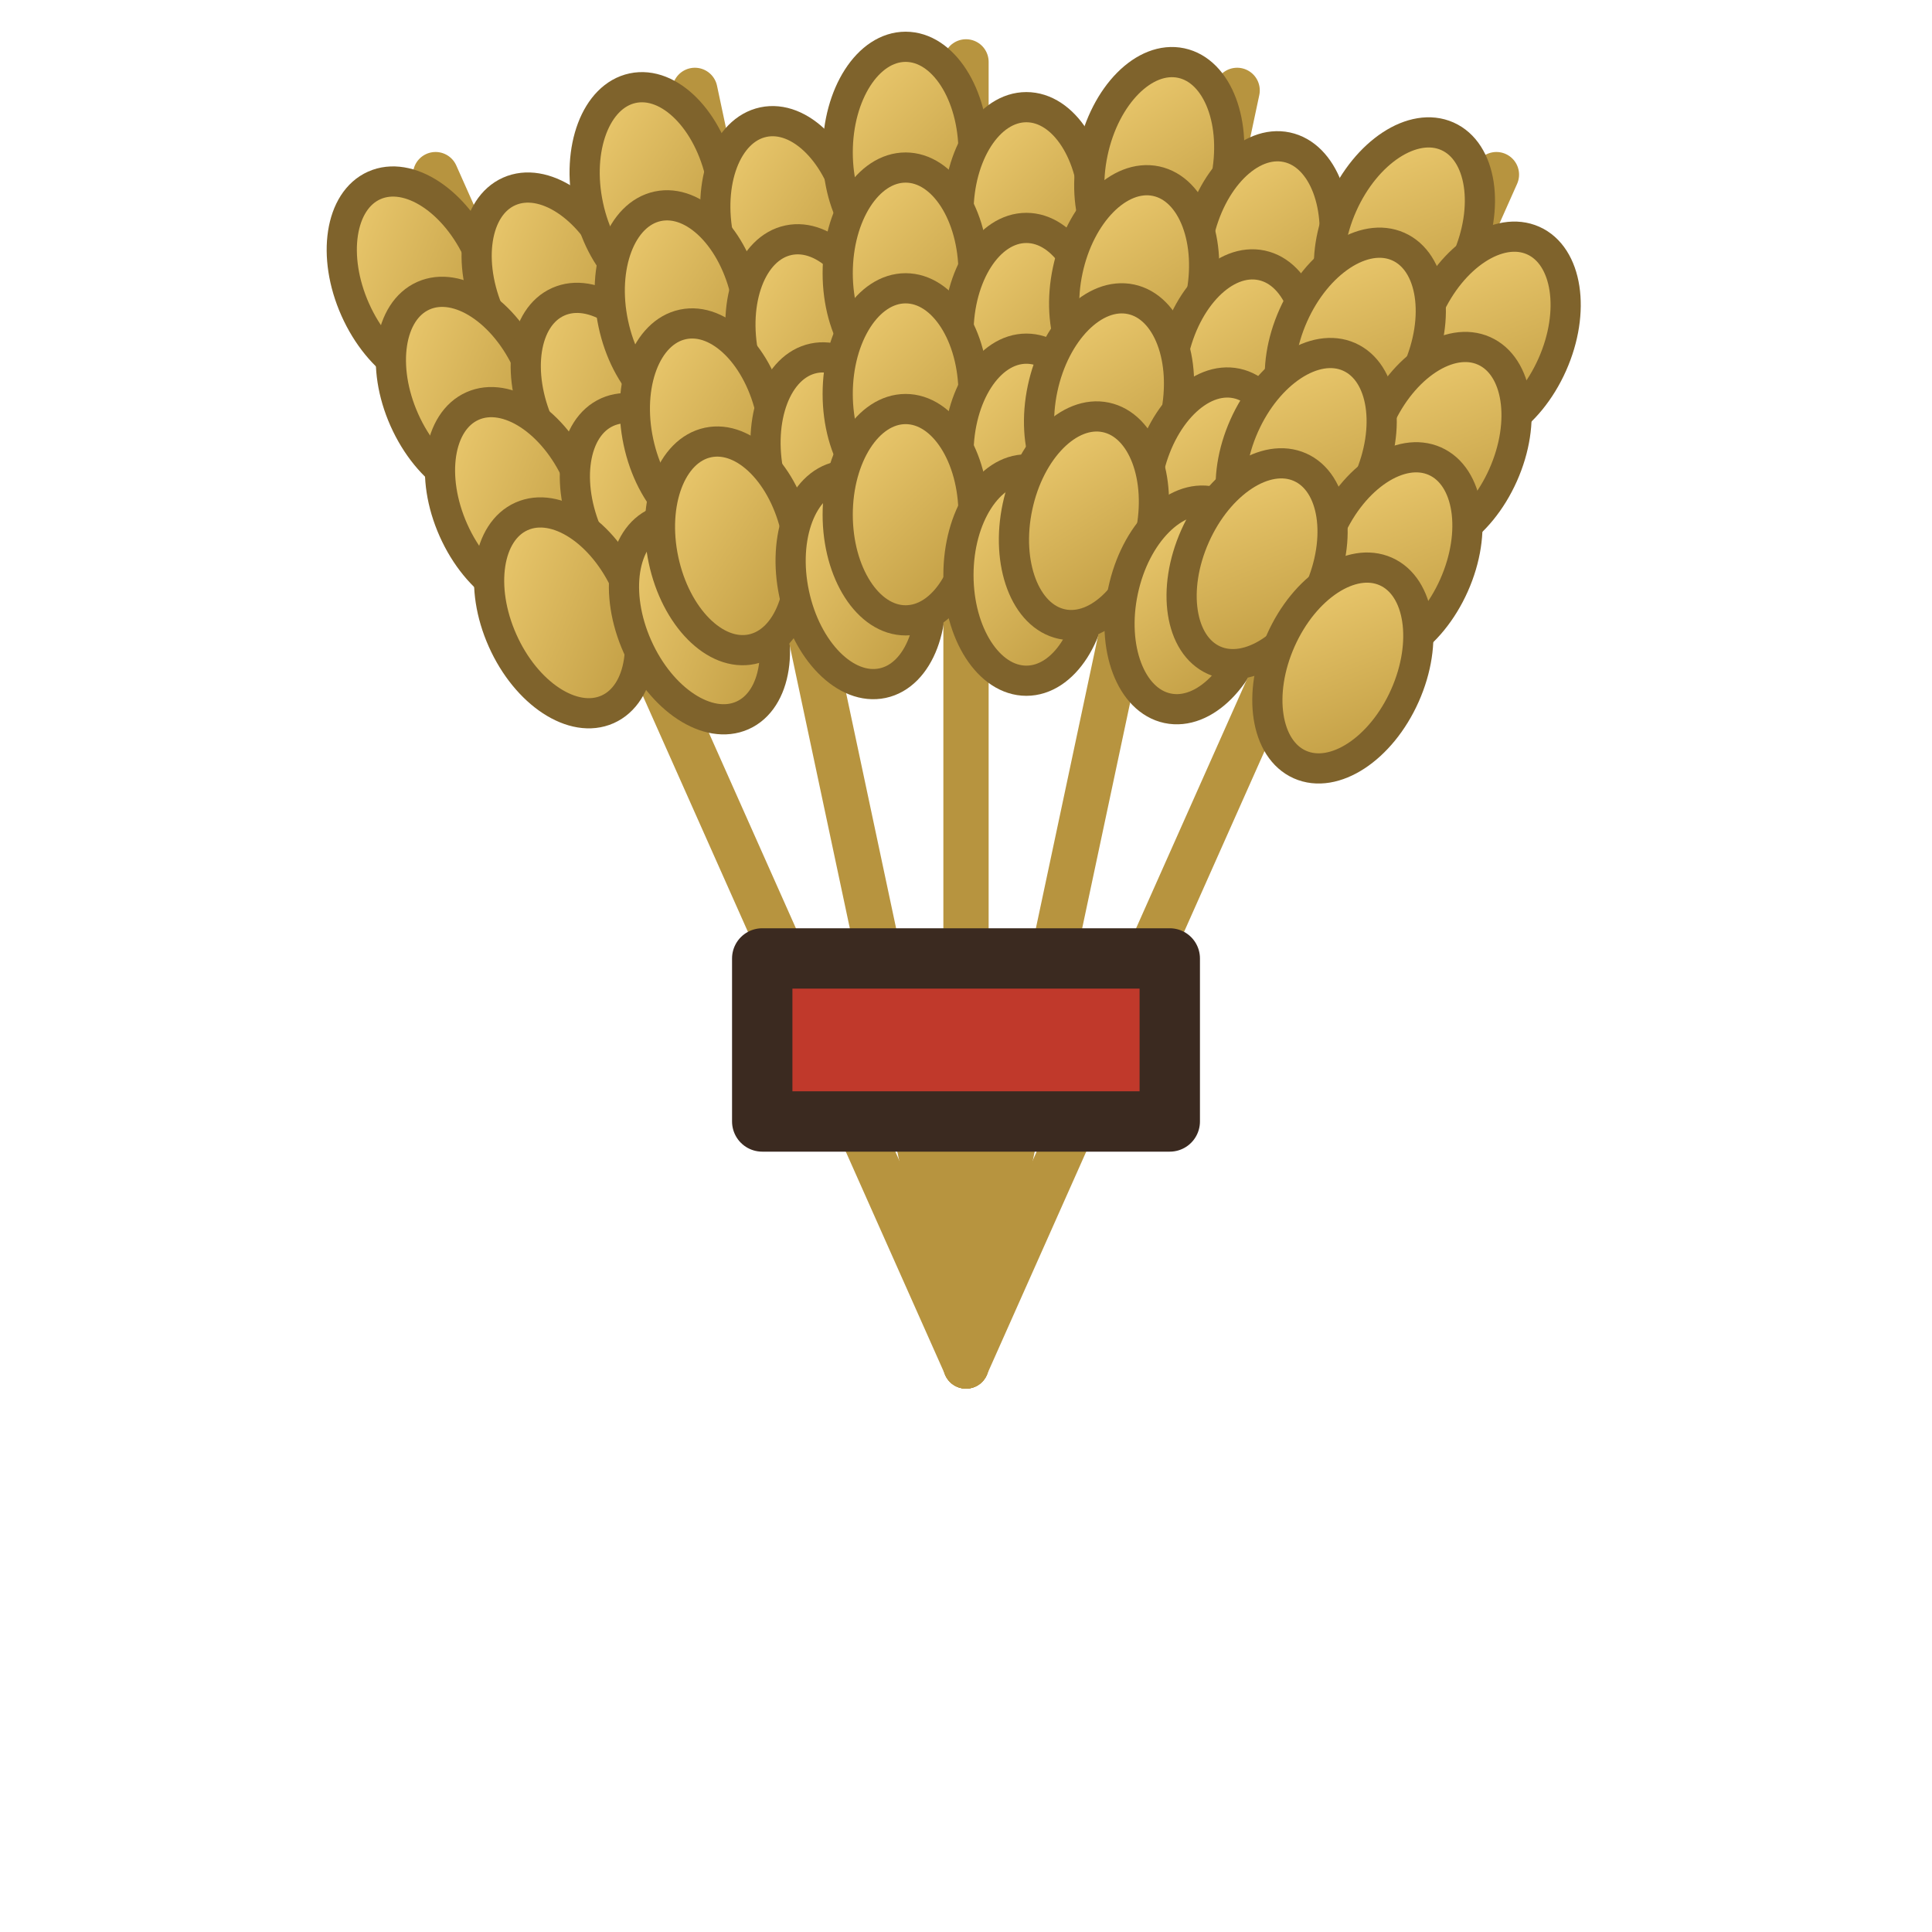
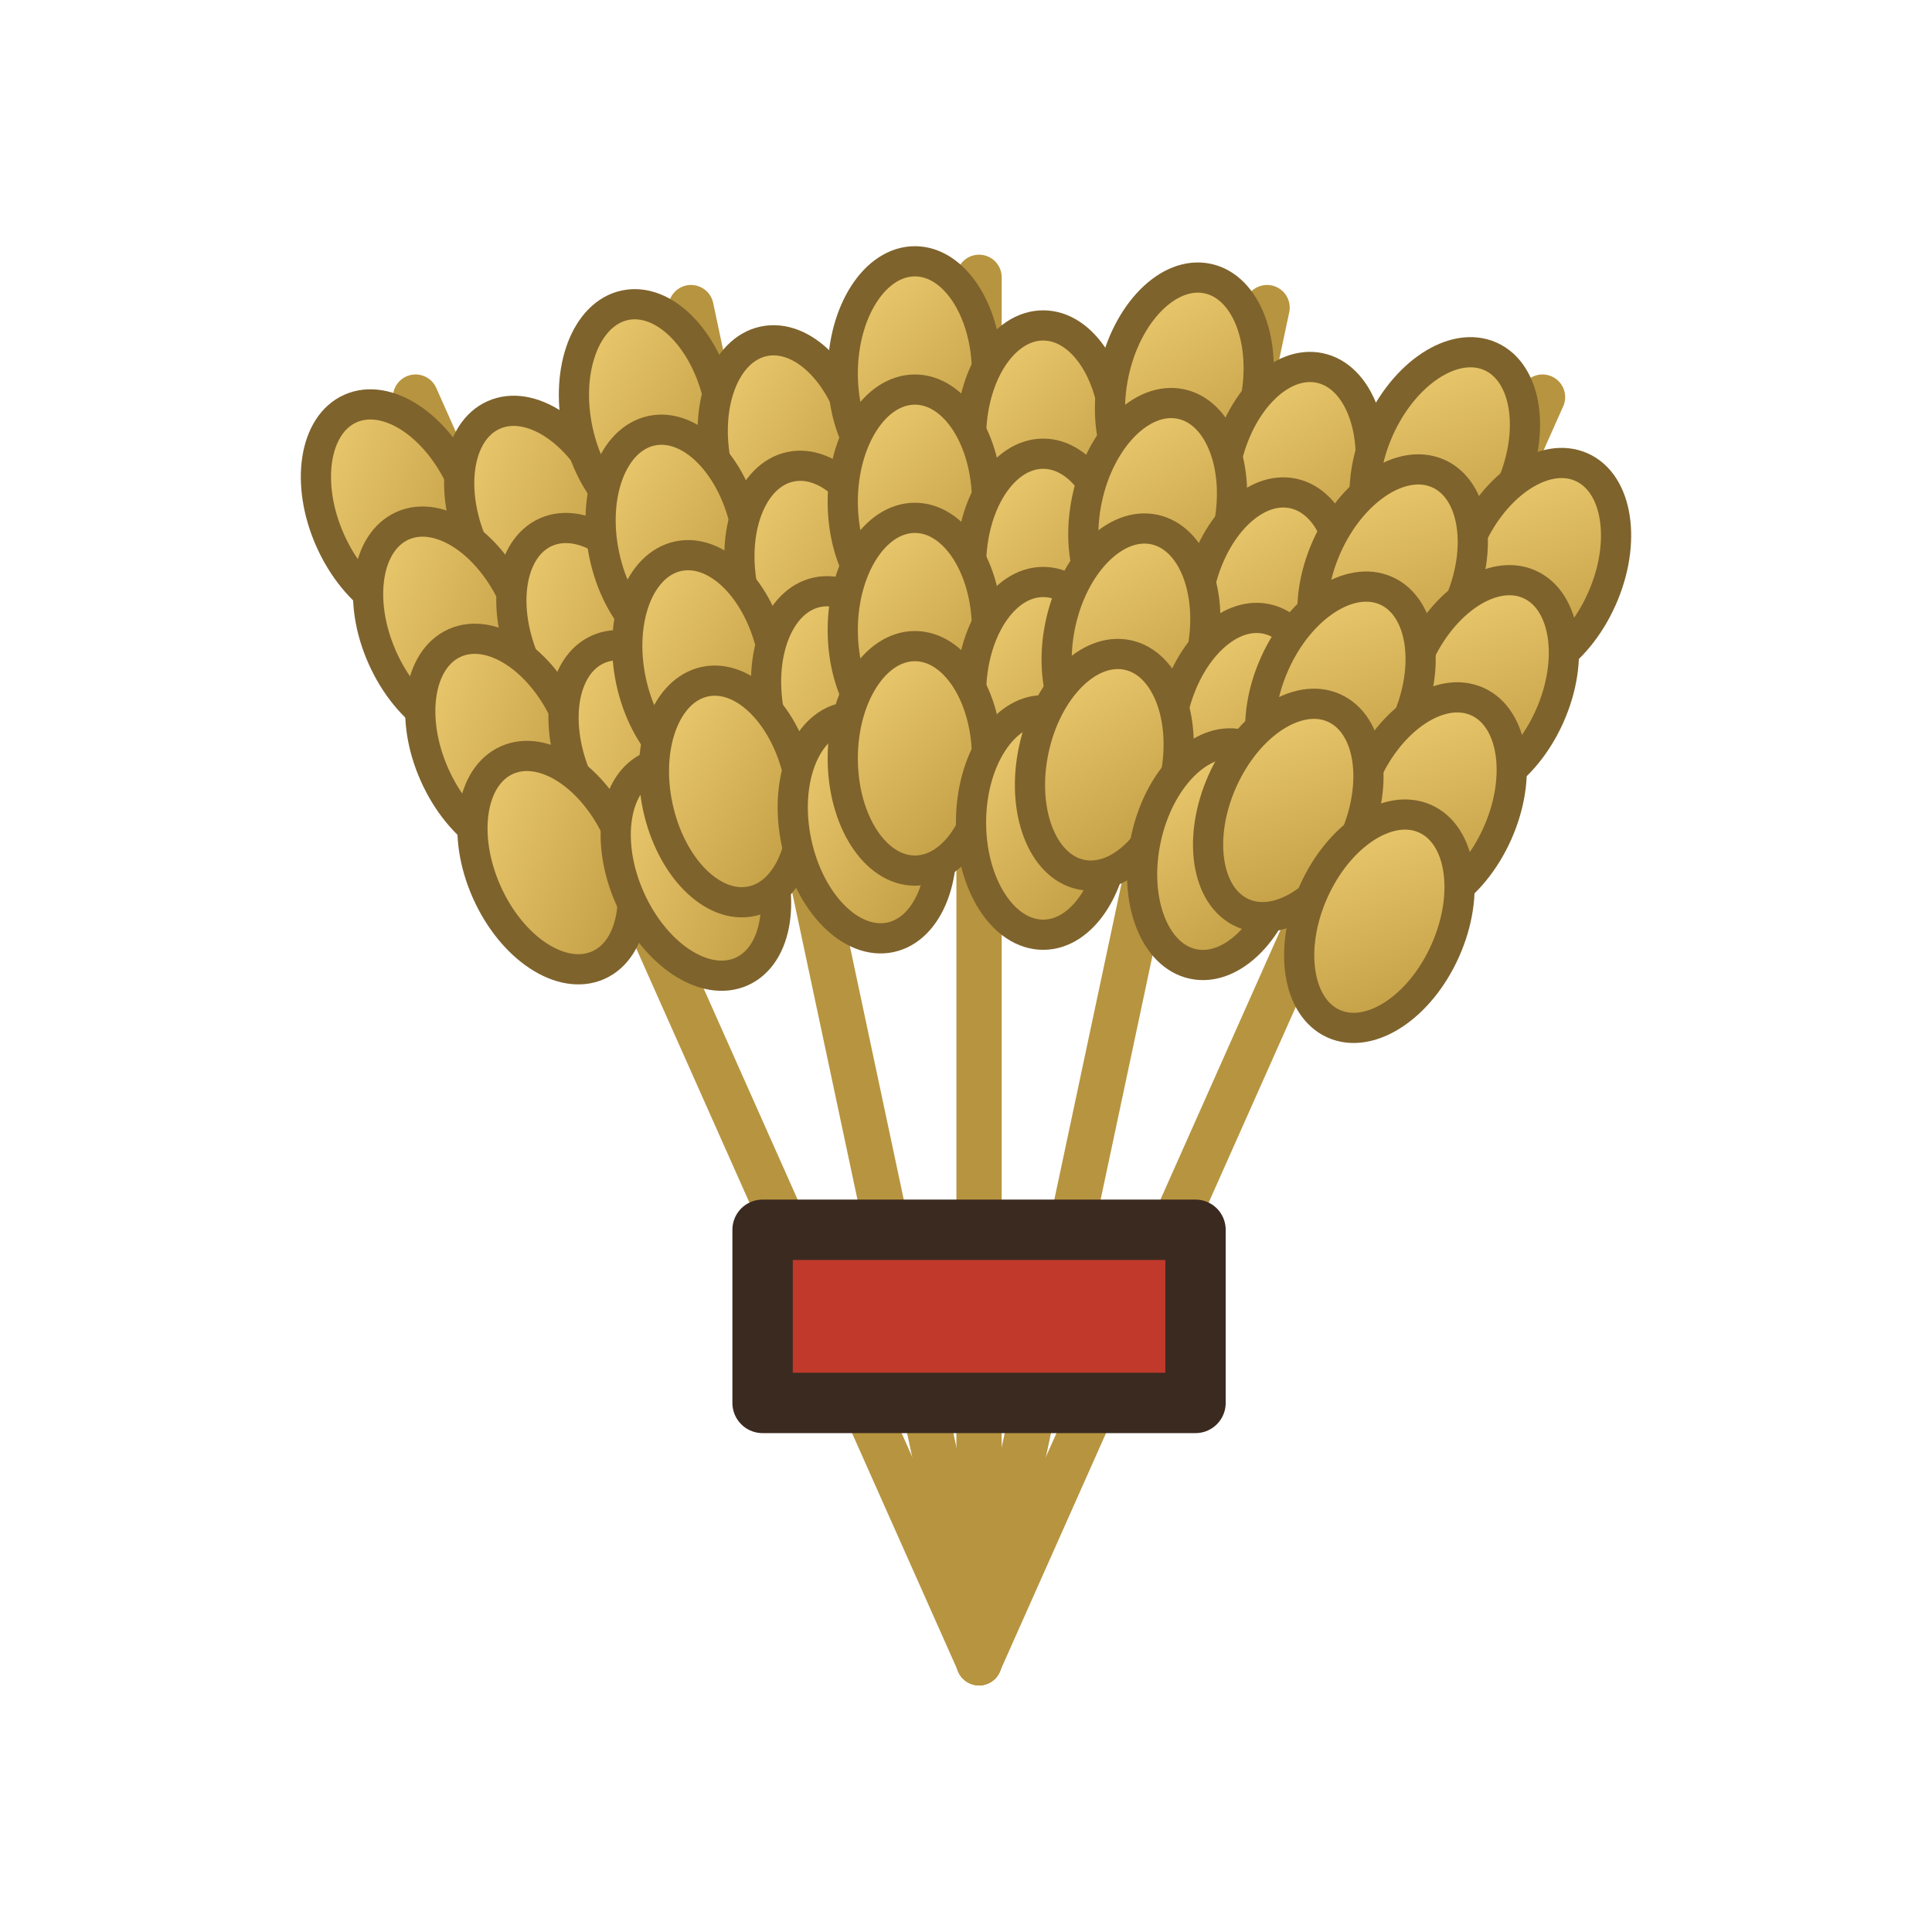
<svg xmlns="http://www.w3.org/2000/svg" width="128" height="128" viewBox="0 0 128 128">
  <defs>
    <linearGradient id="g0" x1="0.2" y1="0.05" x2="0.8" y2="1">
      <stop offset="0" stop-color="#ebc96e" />
      <stop offset="1" stop-color="#c09c42" />
    </linearGradient>
    <linearGradient id="g1" x1="0.2" y1="0.05" x2="0.8" y2="1">
      <stop offset="0" stop-color="#ebc96e" />
      <stop offset="1" stop-color="#c09c42" />
    </linearGradient>
    <linearGradient id="g2" x1="0.2" y1="0.05" x2="0.8" y2="1">
      <stop offset="0" stop-color="#ebc96e" />
      <stop offset="1" stop-color="#c09c42" />
    </linearGradient>
    <linearGradient id="g3" x1="0.2" y1="0.05" x2="0.8" y2="1">
      <stop offset="0" stop-color="#ebc96e" />
      <stop offset="1" stop-color="#c09c42" />
    </linearGradient>
    <linearGradient id="g4" x1="0.2" y1="0.05" x2="0.8" y2="1">
      <stop offset="0" stop-color="#ebc96e" />
      <stop offset="1" stop-color="#c09c42" />
    </linearGradient>
    <linearGradient id="g5" x1="0.2" y1="0.05" x2="0.8" y2="1">
      <stop offset="0" stop-color="#ebc96e" />
      <stop offset="1" stop-color="#c09c42" />
    </linearGradient>
    <linearGradient id="g6" x1="0.2" y1="0.05" x2="0.8" y2="1">
      <stop offset="0" stop-color="#ebc96e" />
      <stop offset="1" stop-color="#c09c42" />
    </linearGradient>
    <linearGradient id="g7" x1="0.2" y1="0.05" x2="0.8" y2="1">
      <stop offset="0" stop-color="#ebc96e" />
      <stop offset="1" stop-color="#c09c42" />
    </linearGradient>
    <linearGradient id="g8" x1="0.2" y1="0.05" x2="0.8" y2="1">
      <stop offset="0" stop-color="#ebc96e" />
      <stop offset="1" stop-color="#c09c42" />
    </linearGradient>
    <linearGradient id="g9" x1="0.2" y1="0.05" x2="0.8" y2="1">
      <stop offset="0" stop-color="#ebc96e" />
      <stop offset="1" stop-color="#c09c42" />
    </linearGradient>
    <linearGradient id="g10" x1="0.2" y1="0.05" x2="0.8" y2="1">
      <stop offset="0" stop-color="#ebc96e" />
      <stop offset="1" stop-color="#c09c42" />
    </linearGradient>
    <linearGradient id="g11" x1="0.2" y1="0.05" x2="0.8" y2="1">
      <stop offset="0" stop-color="#ebc96e" />
      <stop offset="1" stop-color="#c09c42" />
    </linearGradient>
    <linearGradient id="g12" x1="0.2" y1="0.05" x2="0.8" y2="1">
      <stop offset="0" stop-color="#ebc96e" />
      <stop offset="1" stop-color="#c09c42" />
    </linearGradient>
    <linearGradient id="g13" x1="0.2" y1="0.05" x2="0.8" y2="1">
      <stop offset="0" stop-color="#ebc96e" />
      <stop offset="1" stop-color="#c09c42" />
    </linearGradient>
    <linearGradient id="g14" x1="0.2" y1="0.05" x2="0.8" y2="1">
      <stop offset="0" stop-color="#ebc96e" />
      <stop offset="1" stop-color="#c09c42" />
    </linearGradient>
    <linearGradient id="g15" x1="0.2" y1="0.05" x2="0.8" y2="1">
      <stop offset="0" stop-color="#ebc96e" />
      <stop offset="1" stop-color="#c09c42" />
    </linearGradient>
    <linearGradient id="g16" x1="0.2" y1="0.05" x2="0.8" y2="1">
      <stop offset="0" stop-color="#ebc96e" />
      <stop offset="1" stop-color="#c09c42" />
    </linearGradient>
    <linearGradient id="g17" x1="0.2" y1="0.05" x2="0.8" y2="1">
      <stop offset="0" stop-color="#ebc96e" />
      <stop offset="1" stop-color="#c09c42" />
    </linearGradient>
    <linearGradient id="g18" x1="0.2" y1="0.05" x2="0.8" y2="1">
      <stop offset="0" stop-color="#ebc96e" />
      <stop offset="1" stop-color="#c09c42" />
    </linearGradient>
    <linearGradient id="g19" x1="0.2" y1="0.05" x2="0.8" y2="1">
      <stop offset="0" stop-color="#ebc96e" />
      <stop offset="1" stop-color="#c09c42" />
    </linearGradient>
    <linearGradient id="g20" x1="0.2" y1="0.05" x2="0.8" y2="1">
      <stop offset="0" stop-color="#ebc96e" />
      <stop offset="1" stop-color="#c09c42" />
    </linearGradient>
    <linearGradient id="g21" x1="0.2" y1="0.05" x2="0.8" y2="1">
      <stop offset="0" stop-color="#ebc96e" />
      <stop offset="1" stop-color="#c09c42" />
    </linearGradient>
    <linearGradient id="g22" x1="0.2" y1="0.05" x2="0.8" y2="1">
      <stop offset="0" stop-color="#ebc96e" />
      <stop offset="1" stop-color="#c09c42" />
    </linearGradient>
    <linearGradient id="g23" x1="0.2" y1="0.05" x2="0.8" y2="1">
      <stop offset="0" stop-color="#ebc96e" />
      <stop offset="1" stop-color="#c09c42" />
    </linearGradient>
    <linearGradient id="g24" x1="0.2" y1="0.05" x2="0.8" y2="1">
      <stop offset="0" stop-color="#ebc96e" />
      <stop offset="1" stop-color="#c09c42" />
    </linearGradient>
    <linearGradient id="g25" x1="0.2" y1="0.05" x2="0.8" y2="1">
      <stop offset="0" stop-color="#ebc96e" />
      <stop offset="1" stop-color="#c09c42" />
    </linearGradient>
    <linearGradient id="g26" x1="0.2" y1="0.05" x2="0.8" y2="1">
      <stop offset="0" stop-color="#ebc96e" />
      <stop offset="1" stop-color="#c09c42" />
    </linearGradient>
    <linearGradient id="g27" x1="0.2" y1="0.05" x2="0.8" y2="1">
      <stop offset="0" stop-color="#ebc96e" />
      <stop offset="1" stop-color="#c09c42" />
    </linearGradient>
    <linearGradient id="g28" x1="0.2" y1="0.05" x2="0.8" y2="1">
      <stop offset="0" stop-color="#ebc96e" />
      <stop offset="1" stop-color="#c09c42" />
    </linearGradient>
    <linearGradient id="g29" x1="0.2" y1="0.05" x2="0.8" y2="1">
      <stop offset="0" stop-color="#ebc96e" />
      <stop offset="1" stop-color="#c09c42" />
    </linearGradient>
    <linearGradient id="g30" x1="0.2" y1="0.05" x2="0.8" y2="1">
      <stop offset="0" stop-color="#ebc96e" />
      <stop offset="1" stop-color="#c09c42" />
    </linearGradient>
    <linearGradient id="g31" x1="0.2" y1="0.05" x2="0.8" y2="1">
      <stop offset="0" stop-color="#ebc96e" />
      <stop offset="1" stop-color="#c09c42" />
    </linearGradient>
    <linearGradient id="g32" x1="0.2" y1="0.05" x2="0.8" y2="1">
      <stop offset="0" stop-color="#ebc96e" />
      <stop offset="1" stop-color="#c09c42" />
    </linearGradient>
    <linearGradient id="g33" x1="0.2" y1="0.05" x2="0.8" y2="1">
      <stop offset="0" stop-color="#ebc96e" />
      <stop offset="1" stop-color="#c09c42" />
    </linearGradient>
    <linearGradient id="g34" x1="0.2" y1="0.05" x2="0.8" y2="1">
      <stop offset="0" stop-color="#ebc96e" />
      <stop offset="1" stop-color="#c09c42" />
    </linearGradient>
    <linearGradient id="g35" x1="0.2" y1="0.05" x2="0.8" y2="1">
      <stop offset="0" stop-color="#ebc96e" />
      <stop offset="1" stop-color="#c09c42" />
    </linearGradient>
    <linearGradient id="g36" x1="0.2" y1="0.05" x2="0.8" y2="1">
      <stop offset="0" stop-color="#ebc96e" />
      <stop offset="1" stop-color="#c09c42" />
    </linearGradient>
    <linearGradient id="g37" x1="0.2" y1="0.05" x2="0.8" y2="1">
      <stop offset="0" stop-color="#ebc96e" />
      <stop offset="1" stop-color="#c09c42" />
    </linearGradient>
    <linearGradient id="g38" x1="0.2" y1="0.05" x2="0.8" y2="1">
      <stop offset="0" stop-color="#ebc96e" />
      <stop offset="1" stop-color="#c09c42" />
    </linearGradient>
    <linearGradient id="g39" x1="0.2" y1="0.05" x2="0.8" y2="1">
      <stop offset="0" stop-color="#ebc96e" />
      <stop offset="1" stop-color="#c09c42" />
    </linearGradient>
  </defs>
-   <g transform="translate(64 90.5) rotate(-24)">
-     <path d="M0 0V-86.4" fill="none" stroke="#b7943f" stroke-width="3" stroke-linecap="round" stroke-linejoin="round" />
-     <ellipse cx="-4" cy="-80.4" rx="4.5" ry="7" fill="url(#g0)" stroke="#7f632c" stroke-width="2" />
-     <ellipse cx="4" cy="-76.4" rx="4.5" ry="7" fill="url(#g1)" stroke="#7f632c" stroke-width="2" />
-     <ellipse cx="-4" cy="-72.4" rx="4.5" ry="7" fill="url(#g2)" stroke="#7f632c" stroke-width="2" />
-     <ellipse cx="4" cy="-68.4" rx="4.5" ry="7" fill="url(#g3)" stroke="#7f632c" stroke-width="2" />
-     <ellipse cx="-4" cy="-64.4" rx="4.5" ry="7" fill="url(#g4)" stroke="#7f632c" stroke-width="2" />
-     <ellipse cx="4" cy="-60.4" rx="4.5" ry="7" fill="url(#g5)" stroke="#7f632c" stroke-width="2" />
-     <ellipse cx="-4" cy="-56.4" rx="4.5" ry="7" fill="url(#g6)" stroke="#7f632c" stroke-width="2" />
-     <ellipse cx="4" cy="-52.4" rx="4.5" ry="7" fill="url(#g7)" stroke="#7f632c" stroke-width="2" />
+   <g transform="translate(-3.123583 14.01839) scale(1.062308)">
+     <g transform="translate(64 90.5) rotate(-24)">
+       <path d="M0 0V-86.4" fill="none" stroke="#b7943f" stroke-width="2.824" stroke-linecap="round" stroke-linejoin="round" />
+       <ellipse cx="-4" cy="-80.4" rx="4.5" ry="7" fill="url(#g0)" stroke="#7f632c" stroke-width="1.883" />
+       <ellipse cx="4" cy="-76.4" rx="4.5" ry="7" fill="url(#g1)" stroke="#7f632c" stroke-width="1.883" />
+       <ellipse cx="-4" cy="-72.4" rx="4.5" ry="7" fill="url(#g2)" stroke="#7f632c" stroke-width="1.883" />
+       <ellipse cx="4" cy="-68.4" rx="4.5" ry="7" fill="url(#g3)" stroke="#7f632c" stroke-width="1.883" />
+       <ellipse cx="-4" cy="-64.4" rx="4.5" ry="7" fill="url(#g4)" stroke="#7f632c" stroke-width="1.883" />
+       <ellipse cx="4" cy="-60.4" rx="4.5" ry="7" fill="url(#g5)" stroke="#7f632c" stroke-width="1.883" />
+       <ellipse cx="-4" cy="-56.4" rx="4.5" ry="7" fill="url(#g6)" stroke="#7f632c" stroke-width="1.883" />
+       <ellipse cx="4" cy="-52.4" rx="4.5" ry="7" fill="url(#g7)" stroke="#7f632c" stroke-width="1.883" />
+     </g>
+     <g transform="translate(64 90.5) rotate(-12)">
+       <path d="M0 0V-86.4" fill="none" stroke="#b7943f" stroke-width="2.824" stroke-linecap="round" stroke-linejoin="round" />
+       <ellipse cx="-4" cy="-80.4" rx="4.5" ry="7" fill="url(#g8)" stroke="#7f632c" stroke-width="1.883" />
+       <ellipse cx="4" cy="-76.4" rx="4.5" ry="7" fill="url(#g9)" stroke="#7f632c" stroke-width="1.883" />
+       <ellipse cx="-4" cy="-72.4" rx="4.5" ry="7" fill="url(#g10)" stroke="#7f632c" stroke-width="1.883" />
+       <ellipse cx="4" cy="-68.4" rx="4.5" ry="7" fill="url(#g11)" stroke="#7f632c" stroke-width="1.883" />
+       <ellipse cx="-4" cy="-64.4" rx="4.5" ry="7" fill="url(#g12)" stroke="#7f632c" stroke-width="1.883" />
+       <ellipse cx="4" cy="-60.4" rx="4.5" ry="7" fill="url(#g13)" stroke="#7f632c" stroke-width="1.883" />
+       <ellipse cx="-4" cy="-56.4" rx="4.5" ry="7" fill="url(#g14)" stroke="#7f632c" stroke-width="1.883" />
+       <ellipse cx="4" cy="-52.4" rx="4.5" ry="7" fill="url(#g15)" stroke="#7f632c" stroke-width="1.883" />
+     </g>
+     <g transform="translate(64 90.5) rotate(0)">
+       <path d="M0 0V-86.4" fill="none" stroke="#b7943f" stroke-width="2.824" stroke-linecap="round" stroke-linejoin="round" />
+       <ellipse cx="-4" cy="-80.4" rx="4.5" ry="7" fill="url(#g16)" stroke="#7f632c" stroke-width="1.883" />
+       <ellipse cx="4" cy="-76.4" rx="4.5" ry="7" fill="url(#g17)" stroke="#7f632c" stroke-width="1.883" />
+       <ellipse cx="-4" cy="-72.4" rx="4.5" ry="7" fill="url(#g18)" stroke="#7f632c" stroke-width="1.883" />
+       <ellipse cx="4" cy="-68.4" rx="4.5" ry="7" fill="url(#g19)" stroke="#7f632c" stroke-width="1.883" />
+       <ellipse cx="-4" cy="-64.4" rx="4.5" ry="7" fill="url(#g20)" stroke="#7f632c" stroke-width="1.883" />
+       <ellipse cx="4" cy="-60.4" rx="4.5" ry="7" fill="url(#g21)" stroke="#7f632c" stroke-width="1.883" />
+       <ellipse cx="-4" cy="-56.4" rx="4.5" ry="7" fill="url(#g22)" stroke="#7f632c" stroke-width="1.883" />
+       <ellipse cx="4" cy="-52.4" rx="4.5" ry="7" fill="url(#g23)" stroke="#7f632c" stroke-width="1.883" />
+     </g>
+     <g transform="translate(64 90.5) rotate(12)">
+       <path d="M0 0V-86.4" fill="none" stroke="#b7943f" stroke-width="2.824" stroke-linecap="round" stroke-linejoin="round" />
+       <ellipse cx="-4" cy="-80.4" rx="4.5" ry="7" fill="url(#g24)" stroke="#7f632c" stroke-width="1.883" />
+       <ellipse cx="4" cy="-76.4" rx="4.5" ry="7" fill="url(#g25)" stroke="#7f632c" stroke-width="1.883" />
+       <ellipse cx="-4" cy="-72.4" rx="4.5" ry="7" fill="url(#g26)" stroke="#7f632c" stroke-width="1.883" />
+       <ellipse cx="4" cy="-68.4" rx="4.5" ry="7" fill="url(#g27)" stroke="#7f632c" stroke-width="1.883" />
+       <ellipse cx="-4" cy="-64.4" rx="4.5" ry="7" fill="url(#g28)" stroke="#7f632c" stroke-width="1.883" />
+       <ellipse cx="4" cy="-60.4" rx="4.5" ry="7" fill="url(#g29)" stroke="#7f632c" stroke-width="1.883" />
+       <ellipse cx="-4" cy="-56.4" rx="4.5" ry="7" fill="url(#g30)" stroke="#7f632c" stroke-width="1.883" />
+       <ellipse cx="4" cy="-52.4" rx="4.5" ry="7" fill="url(#g31)" stroke="#7f632c" stroke-width="1.883" />
+     </g>
+     <g transform="translate(64 90.5) rotate(24)">
+       <path d="M0 0V-86.4" fill="none" stroke="#b7943f" stroke-width="2.824" stroke-linecap="round" stroke-linejoin="round" />
+       <ellipse cx="-4" cy="-80.4" rx="4.5" ry="7" fill="url(#g32)" stroke="#7f632c" stroke-width="1.883" />
+       <ellipse cx="4" cy="-76.4" rx="4.5" ry="7" fill="url(#g33)" stroke="#7f632c" stroke-width="1.883" />
+       <ellipse cx="-4" cy="-72.4" rx="4.5" ry="7" fill="url(#g34)" stroke="#7f632c" stroke-width="1.883" />
+       <ellipse cx="4" cy="-68.4" rx="4.5" ry="7" fill="url(#g35)" stroke="#7f632c" stroke-width="1.883" />
+       <ellipse cx="-4" cy="-64.4" rx="4.5" ry="7" fill="url(#g36)" stroke="#7f632c" stroke-width="1.883" />
+       <ellipse cx="4" cy="-60.4" rx="4.5" ry="7" fill="url(#g37)" stroke="#7f632c" stroke-width="1.883" />
+       <ellipse cx="-4" cy="-56.4" rx="4.5" ry="7" fill="url(#g38)" stroke="#7f632c" stroke-width="1.883" />
+       <ellipse cx="4" cy="-52.4" rx="4.5" ry="7" fill="url(#g39)" stroke="#7f632c" stroke-width="1.883" />
+     </g>
+     <path d="M50.5 63.5h27v10.8h-27z" fill="#c0392b" stroke="#3b2a20" stroke-width="3.765" stroke-linejoin="round" />
  </g>
-   <g transform="translate(64 90.5) rotate(-12)">
-     <path d="M0 0V-86.4" fill="none" stroke="#b7943f" stroke-width="3" stroke-linecap="round" stroke-linejoin="round" />
-     <ellipse cx="-4" cy="-80.4" rx="4.5" ry="7" fill="url(#g8)" stroke="#7f632c" stroke-width="2" />
-     <ellipse cx="4" cy="-76.4" rx="4.5" ry="7" fill="url(#g9)" stroke="#7f632c" stroke-width="2" />
-     <ellipse cx="-4" cy="-72.4" rx="4.5" ry="7" fill="url(#g10)" stroke="#7f632c" stroke-width="2" />
-     <ellipse cx="4" cy="-68.4" rx="4.5" ry="7" fill="url(#g11)" stroke="#7f632c" stroke-width="2" />
-     <ellipse cx="-4" cy="-64.4" rx="4.5" ry="7" fill="url(#g12)" stroke="#7f632c" stroke-width="2" />
-     <ellipse cx="4" cy="-60.4" rx="4.5" ry="7" fill="url(#g13)" stroke="#7f632c" stroke-width="2" />
-     <ellipse cx="-4" cy="-56.4" rx="4.5" ry="7" fill="url(#g14)" stroke="#7f632c" stroke-width="2" />
-     <ellipse cx="4" cy="-52.4" rx="4.5" ry="7" fill="url(#g15)" stroke="#7f632c" stroke-width="2" />
-   </g>
-   <g transform="translate(64 90.5) rotate(0)">
-     <path d="M0 0V-86.4" fill="none" stroke="#b7943f" stroke-width="3" stroke-linecap="round" stroke-linejoin="round" />
-     <ellipse cx="-4" cy="-80.4" rx="4.5" ry="7" fill="url(#g16)" stroke="#7f632c" stroke-width="2" />
-     <ellipse cx="4" cy="-76.4" rx="4.5" ry="7" fill="url(#g17)" stroke="#7f632c" stroke-width="2" />
-     <ellipse cx="-4" cy="-72.4" rx="4.5" ry="7" fill="url(#g18)" stroke="#7f632c" stroke-width="2" />
-     <ellipse cx="4" cy="-68.4" rx="4.5" ry="7" fill="url(#g19)" stroke="#7f632c" stroke-width="2" />
-     <ellipse cx="-4" cy="-64.4" rx="4.5" ry="7" fill="url(#g20)" stroke="#7f632c" stroke-width="2" />
-     <ellipse cx="4" cy="-60.4" rx="4.5" ry="7" fill="url(#g21)" stroke="#7f632c" stroke-width="2" />
-     <ellipse cx="-4" cy="-56.4" rx="4.5" ry="7" fill="url(#g22)" stroke="#7f632c" stroke-width="2" />
-     <ellipse cx="4" cy="-52.4" rx="4.5" ry="7" fill="url(#g23)" stroke="#7f632c" stroke-width="2" />
-   </g>
-   <g transform="translate(64 90.5) rotate(12)">
-     <path d="M0 0V-86.4" fill="none" stroke="#b7943f" stroke-width="3" stroke-linecap="round" stroke-linejoin="round" />
-     <ellipse cx="-4" cy="-80.4" rx="4.5" ry="7" fill="url(#g24)" stroke="#7f632c" stroke-width="2" />
-     <ellipse cx="4" cy="-76.4" rx="4.5" ry="7" fill="url(#g25)" stroke="#7f632c" stroke-width="2" />
-     <ellipse cx="-4" cy="-72.4" rx="4.5" ry="7" fill="url(#g26)" stroke="#7f632c" stroke-width="2" />
-     <ellipse cx="4" cy="-68.4" rx="4.5" ry="7" fill="url(#g27)" stroke="#7f632c" stroke-width="2" />
-     <ellipse cx="-4" cy="-64.4" rx="4.5" ry="7" fill="url(#g28)" stroke="#7f632c" stroke-width="2" />
-     <ellipse cx="4" cy="-60.4" rx="4.5" ry="7" fill="url(#g29)" stroke="#7f632c" stroke-width="2" />
-     <ellipse cx="-4" cy="-56.4" rx="4.5" ry="7" fill="url(#g30)" stroke="#7f632c" stroke-width="2" />
-     <ellipse cx="4" cy="-52.4" rx="4.5" ry="7" fill="url(#g31)" stroke="#7f632c" stroke-width="2" />
-   </g>
-   <g transform="translate(64 90.5) rotate(24)">
-     <path d="M0 0V-86.4" fill="none" stroke="#b7943f" stroke-width="3" stroke-linecap="round" stroke-linejoin="round" />
-     <ellipse cx="-4" cy="-80.4" rx="4.5" ry="7" fill="url(#g32)" stroke="#7f632c" stroke-width="2" />
-     <ellipse cx="4" cy="-76.4" rx="4.5" ry="7" fill="url(#g33)" stroke="#7f632c" stroke-width="2" />
-     <ellipse cx="-4" cy="-72.4" rx="4.5" ry="7" fill="url(#g34)" stroke="#7f632c" stroke-width="2" />
-     <ellipse cx="4" cy="-68.4" rx="4.5" ry="7" fill="url(#g35)" stroke="#7f632c" stroke-width="2" />
-     <ellipse cx="-4" cy="-64.4" rx="4.5" ry="7" fill="url(#g36)" stroke="#7f632c" stroke-width="2" />
-     <ellipse cx="4" cy="-60.4" rx="4.5" ry="7" fill="url(#g37)" stroke="#7f632c" stroke-width="2" />
-     <ellipse cx="-4" cy="-56.4" rx="4.5" ry="7" fill="url(#g38)" stroke="#7f632c" stroke-width="2" />
-     <ellipse cx="4" cy="-52.4" rx="4.5" ry="7" fill="url(#g39)" stroke="#7f632c" stroke-width="2" />
-   </g>
-   <path d="M50.5 63.5h27v10.8h-27z" fill="#c0392b" stroke="#3b2a20" stroke-width="4" stroke-linejoin="round" />
</svg>
